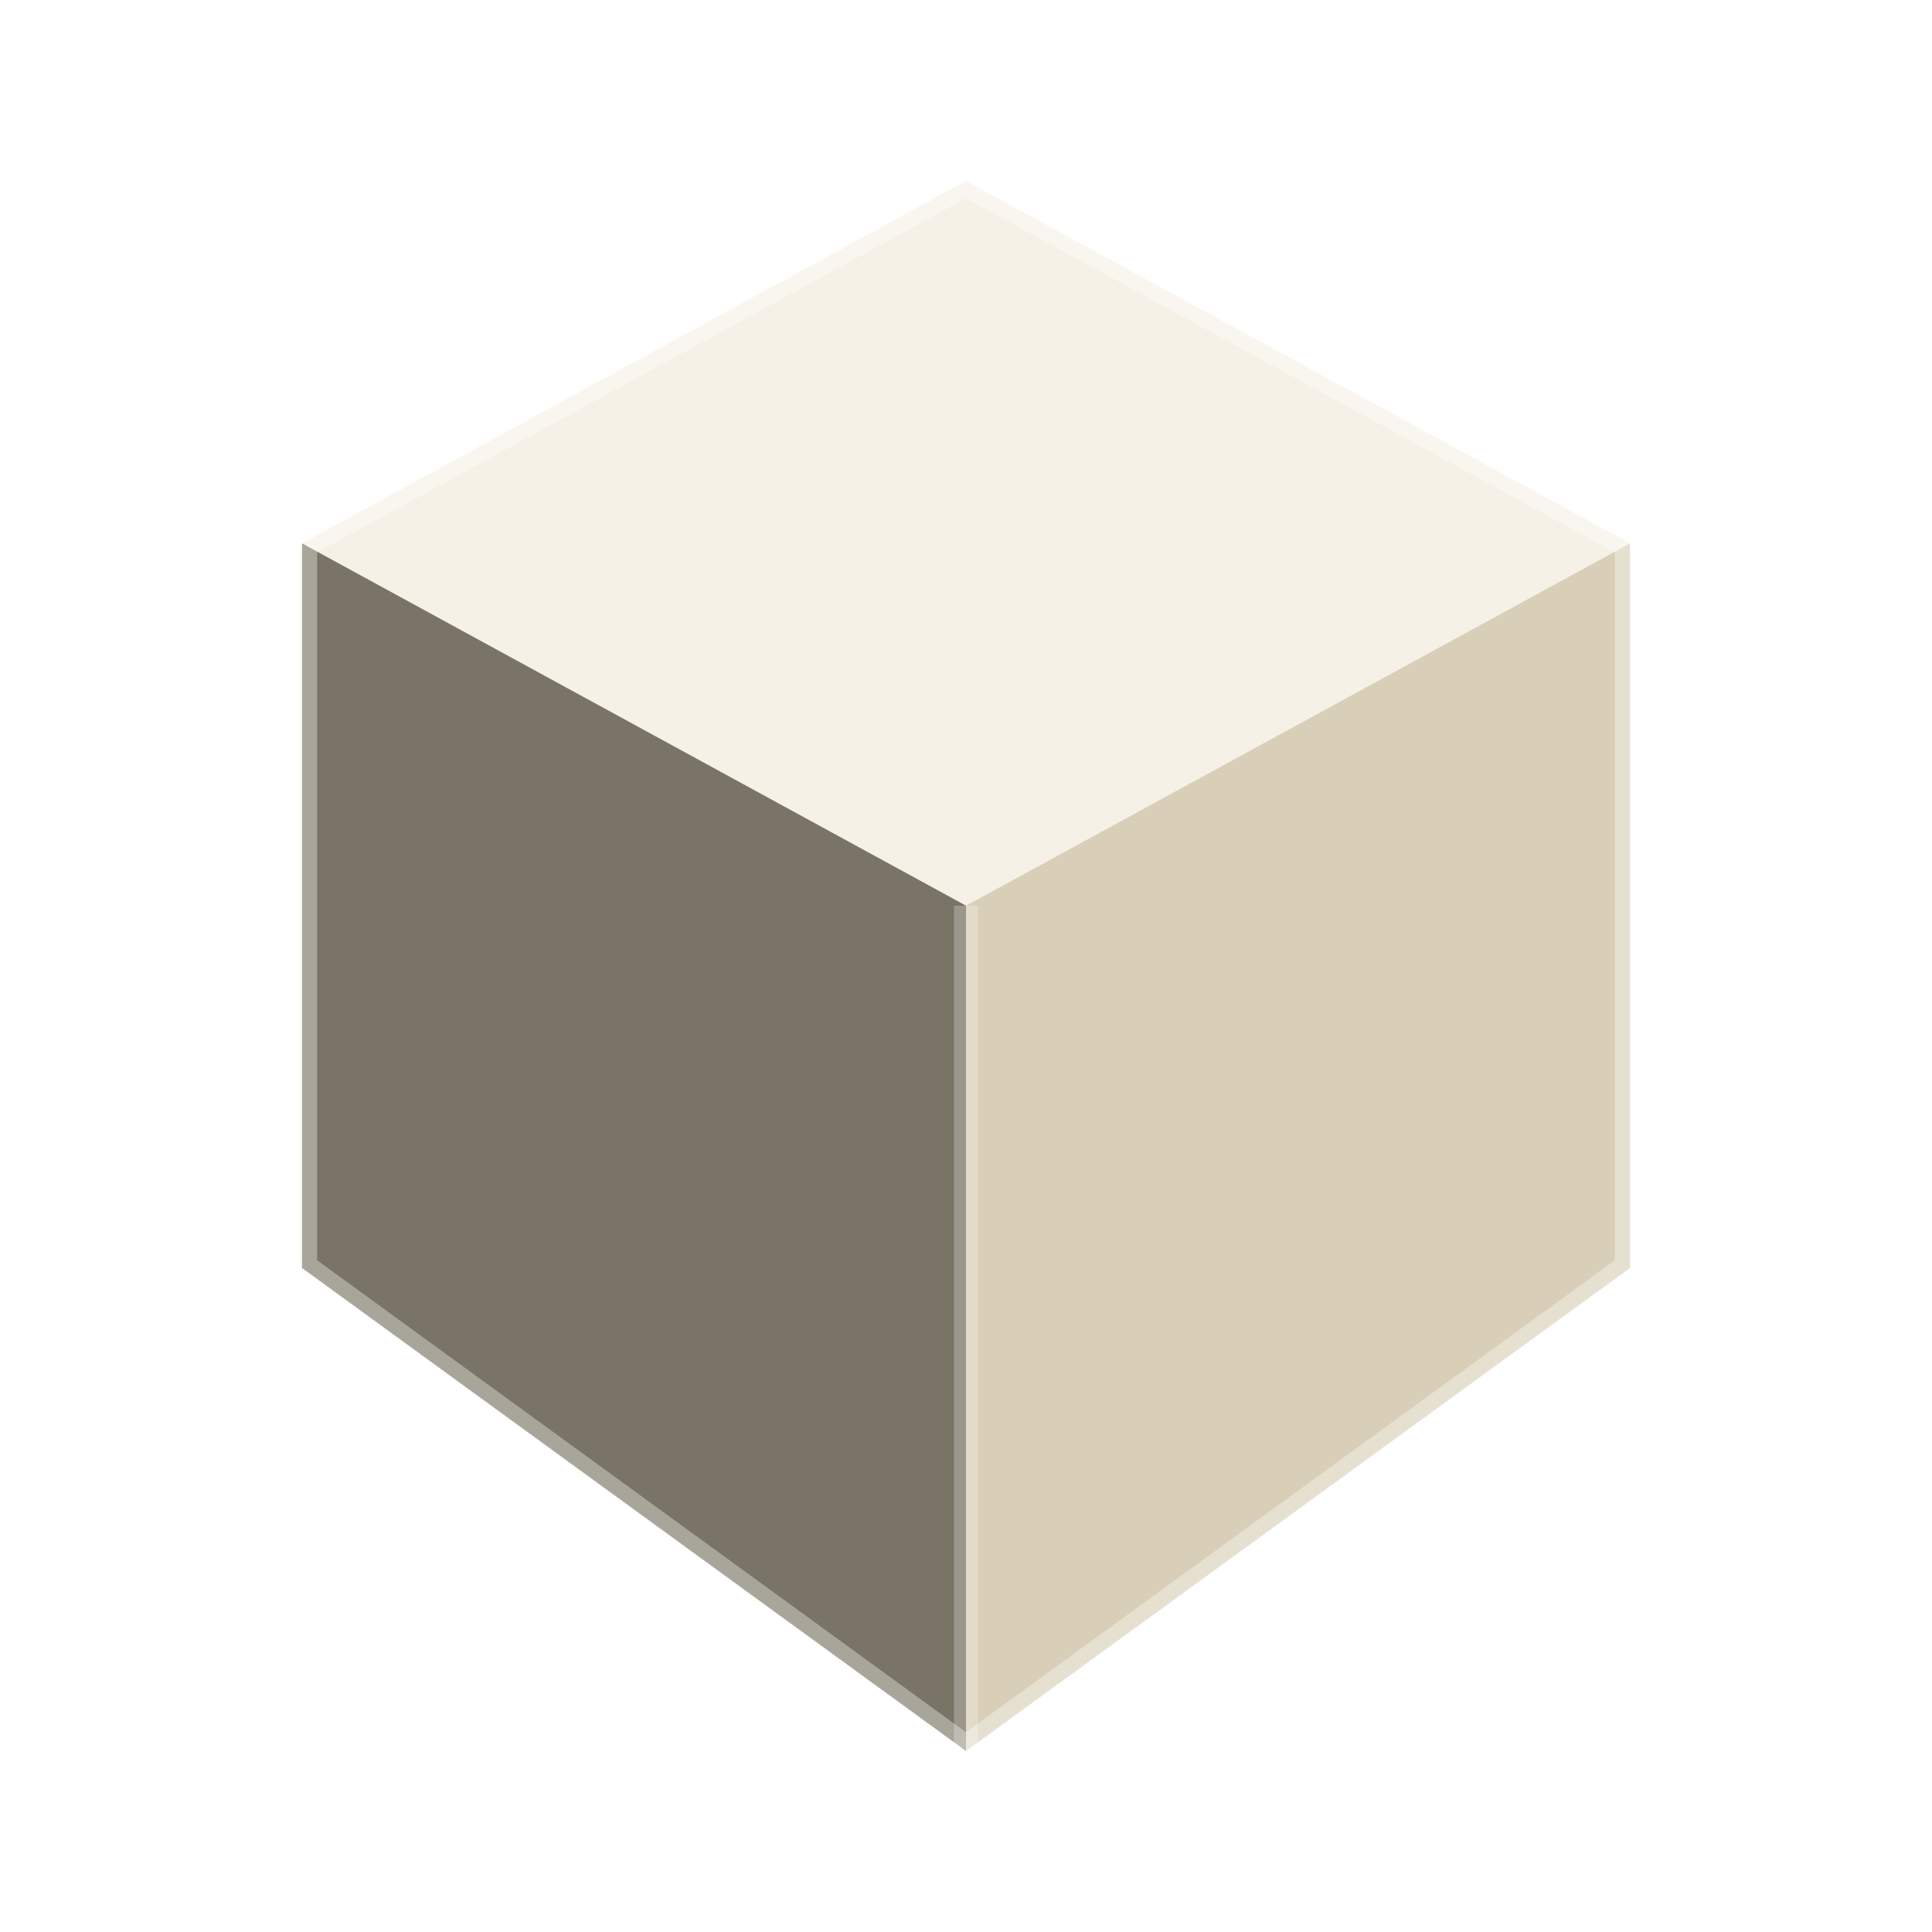
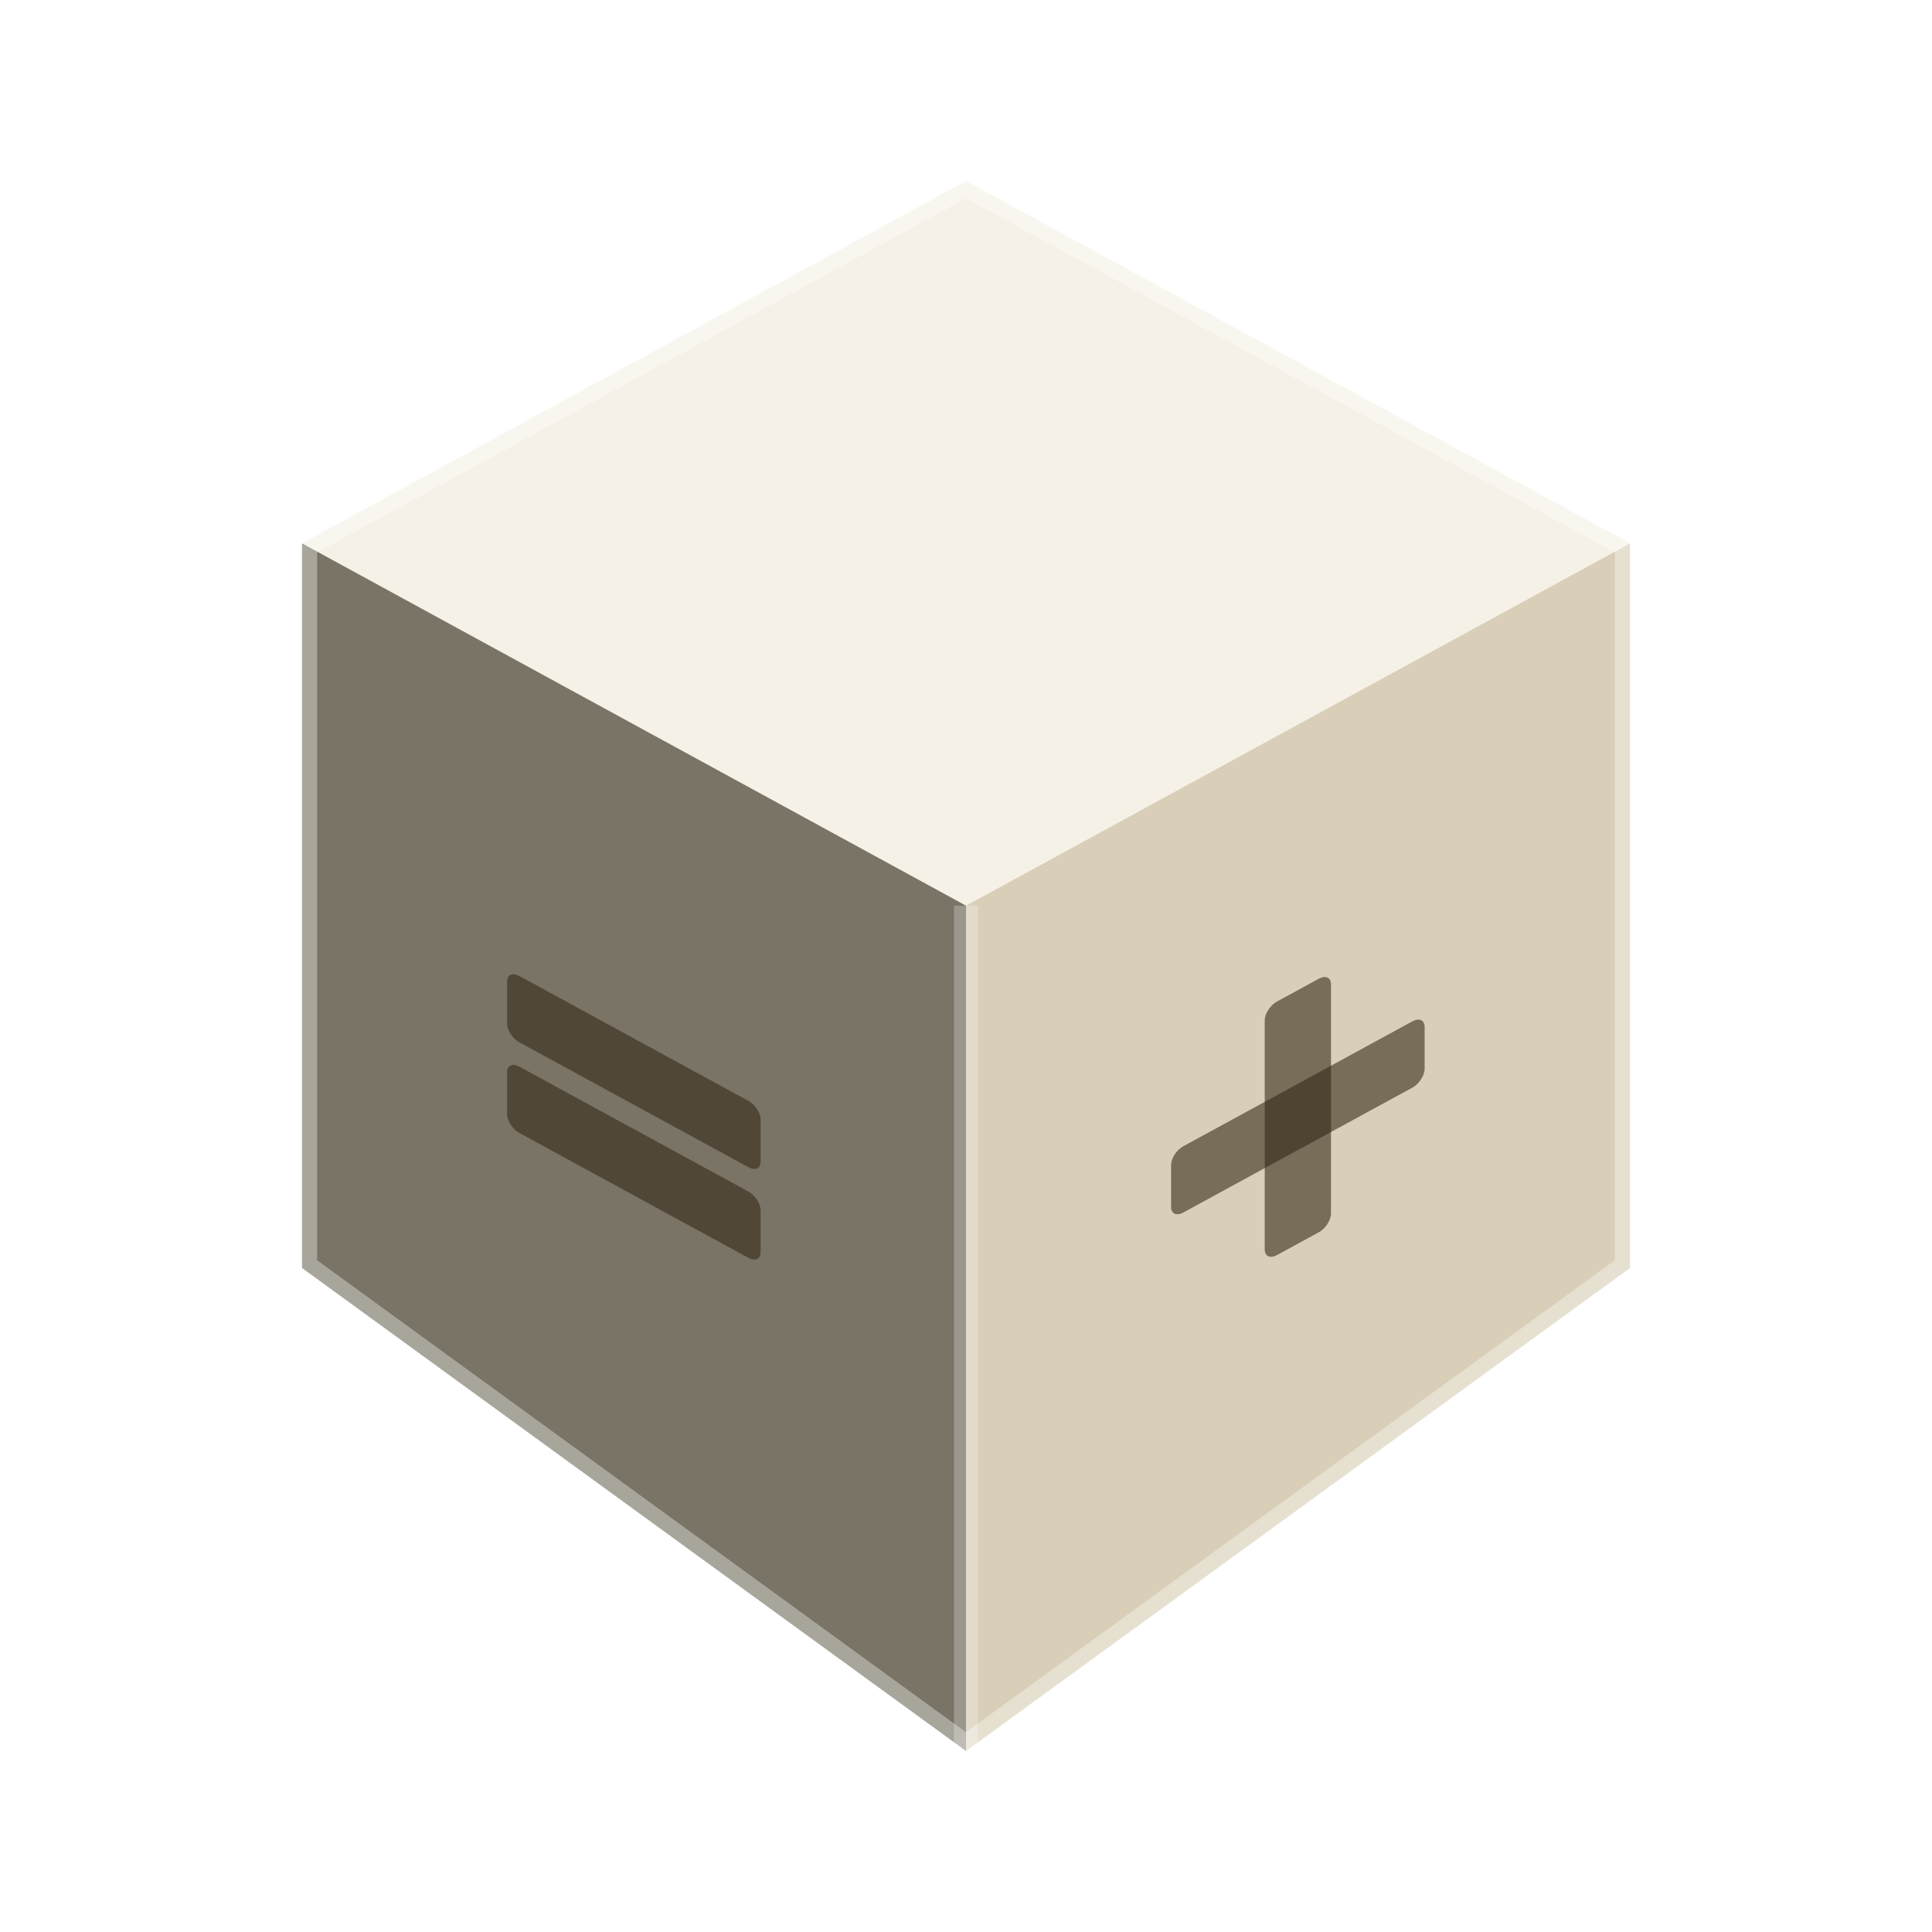
<svg xmlns="http://www.w3.org/2000/svg" viewBox="0 0 65 65" width="32" height="32">
  <defs>
    <clipPath id="rf">
      <polygon points="54.84,18.28 54.84,42.66 32.50,58.91 32.50,30.47" />
    </clipPath>
    <clipPath id="lf">
      <polygon points="10.16,18.28 32.50,30.47 32.50,58.91 10.16,42.66" />
    </clipPath>
  </defs>
  <polygon points="32.50,6.09 54.84,18.28 32.50,30.47 10.16,18.28" fill="#f6f1e6" />
  <polygon points="54.84,18.28 54.84,42.66 32.50,58.91 32.50,30.47" fill="#d9cfb8" />
  <polygon points="10.16,18.28 32.50,30.47 32.50,58.91 10.16,42.66" fill="#7a7466" />
-   <g clip-path="url(#rf)" transform="translate(43.67,37.58) skewY(-28.6)">
-     <rect x="-4.27" y="-1.12" width="8.53" height="2.23" rx="0.41" fill="rgba(50,38,22,0.58)" />
-     <rect x="-1.12" y="-4.27" width="2.23" height="8.53" rx="0.41" fill="rgba(50,38,22,0.58)" />
+   <g clip-path="url(#rf)">
+     <g transform="translate(43.67,37.58) skewY(-28.6)">
+       <rect x="-4.27" y="-1.12" width="8.53" height="2.23" rx="0.41" fill="rgba(50,38,22,0.58)" />
+       <rect x="-1.12" y="-4.27" width="2.23" height="8.53" rx="0.41" fill="rgba(50,38,22,0.58)" />
+     </g>
  </g>
-   <g clip-path="url(#lf)" transform="translate(21.33,37.58) skewY(28.6)">
-     <rect x="-4.27" y="-2.64" width="8.53" height="2.23" rx="0.41" fill="rgba(50,38,22,0.58)" />
-     <rect x="-4.27" y="0.41" width="8.53" height="2.23" rx="0.41" fill="rgba(50,38,22,0.58)" />
+   <g clip-path="url(#lf)">
+     <g transform="translate(21.33,37.58) skewY(28.6)">
+       <rect x="-4.27" y="-2.64" width="8.53" height="2.23" rx="0.41" fill="rgba(50,38,22,0.58)" />
+       <rect x="-4.27" y="0.41" width="8.53" height="2.23" rx="0.41" fill="rgba(50,38,22,0.58)" />
+     </g>
  </g>
  <polygon points="32.50,6.09 54.84,18.28 54.84,42.66 32.50,58.91 10.16,42.66 10.16,18.28" fill="none" stroke="rgba(255,255,255,0.35)" stroke-width="1.02" stroke-linejoin="round" />
  <line x1="32.50" y1="30.47" x2="32.50" y2="58.91" stroke="rgba(255,255,255,0.25)" stroke-width="0.81" />
</svg>
